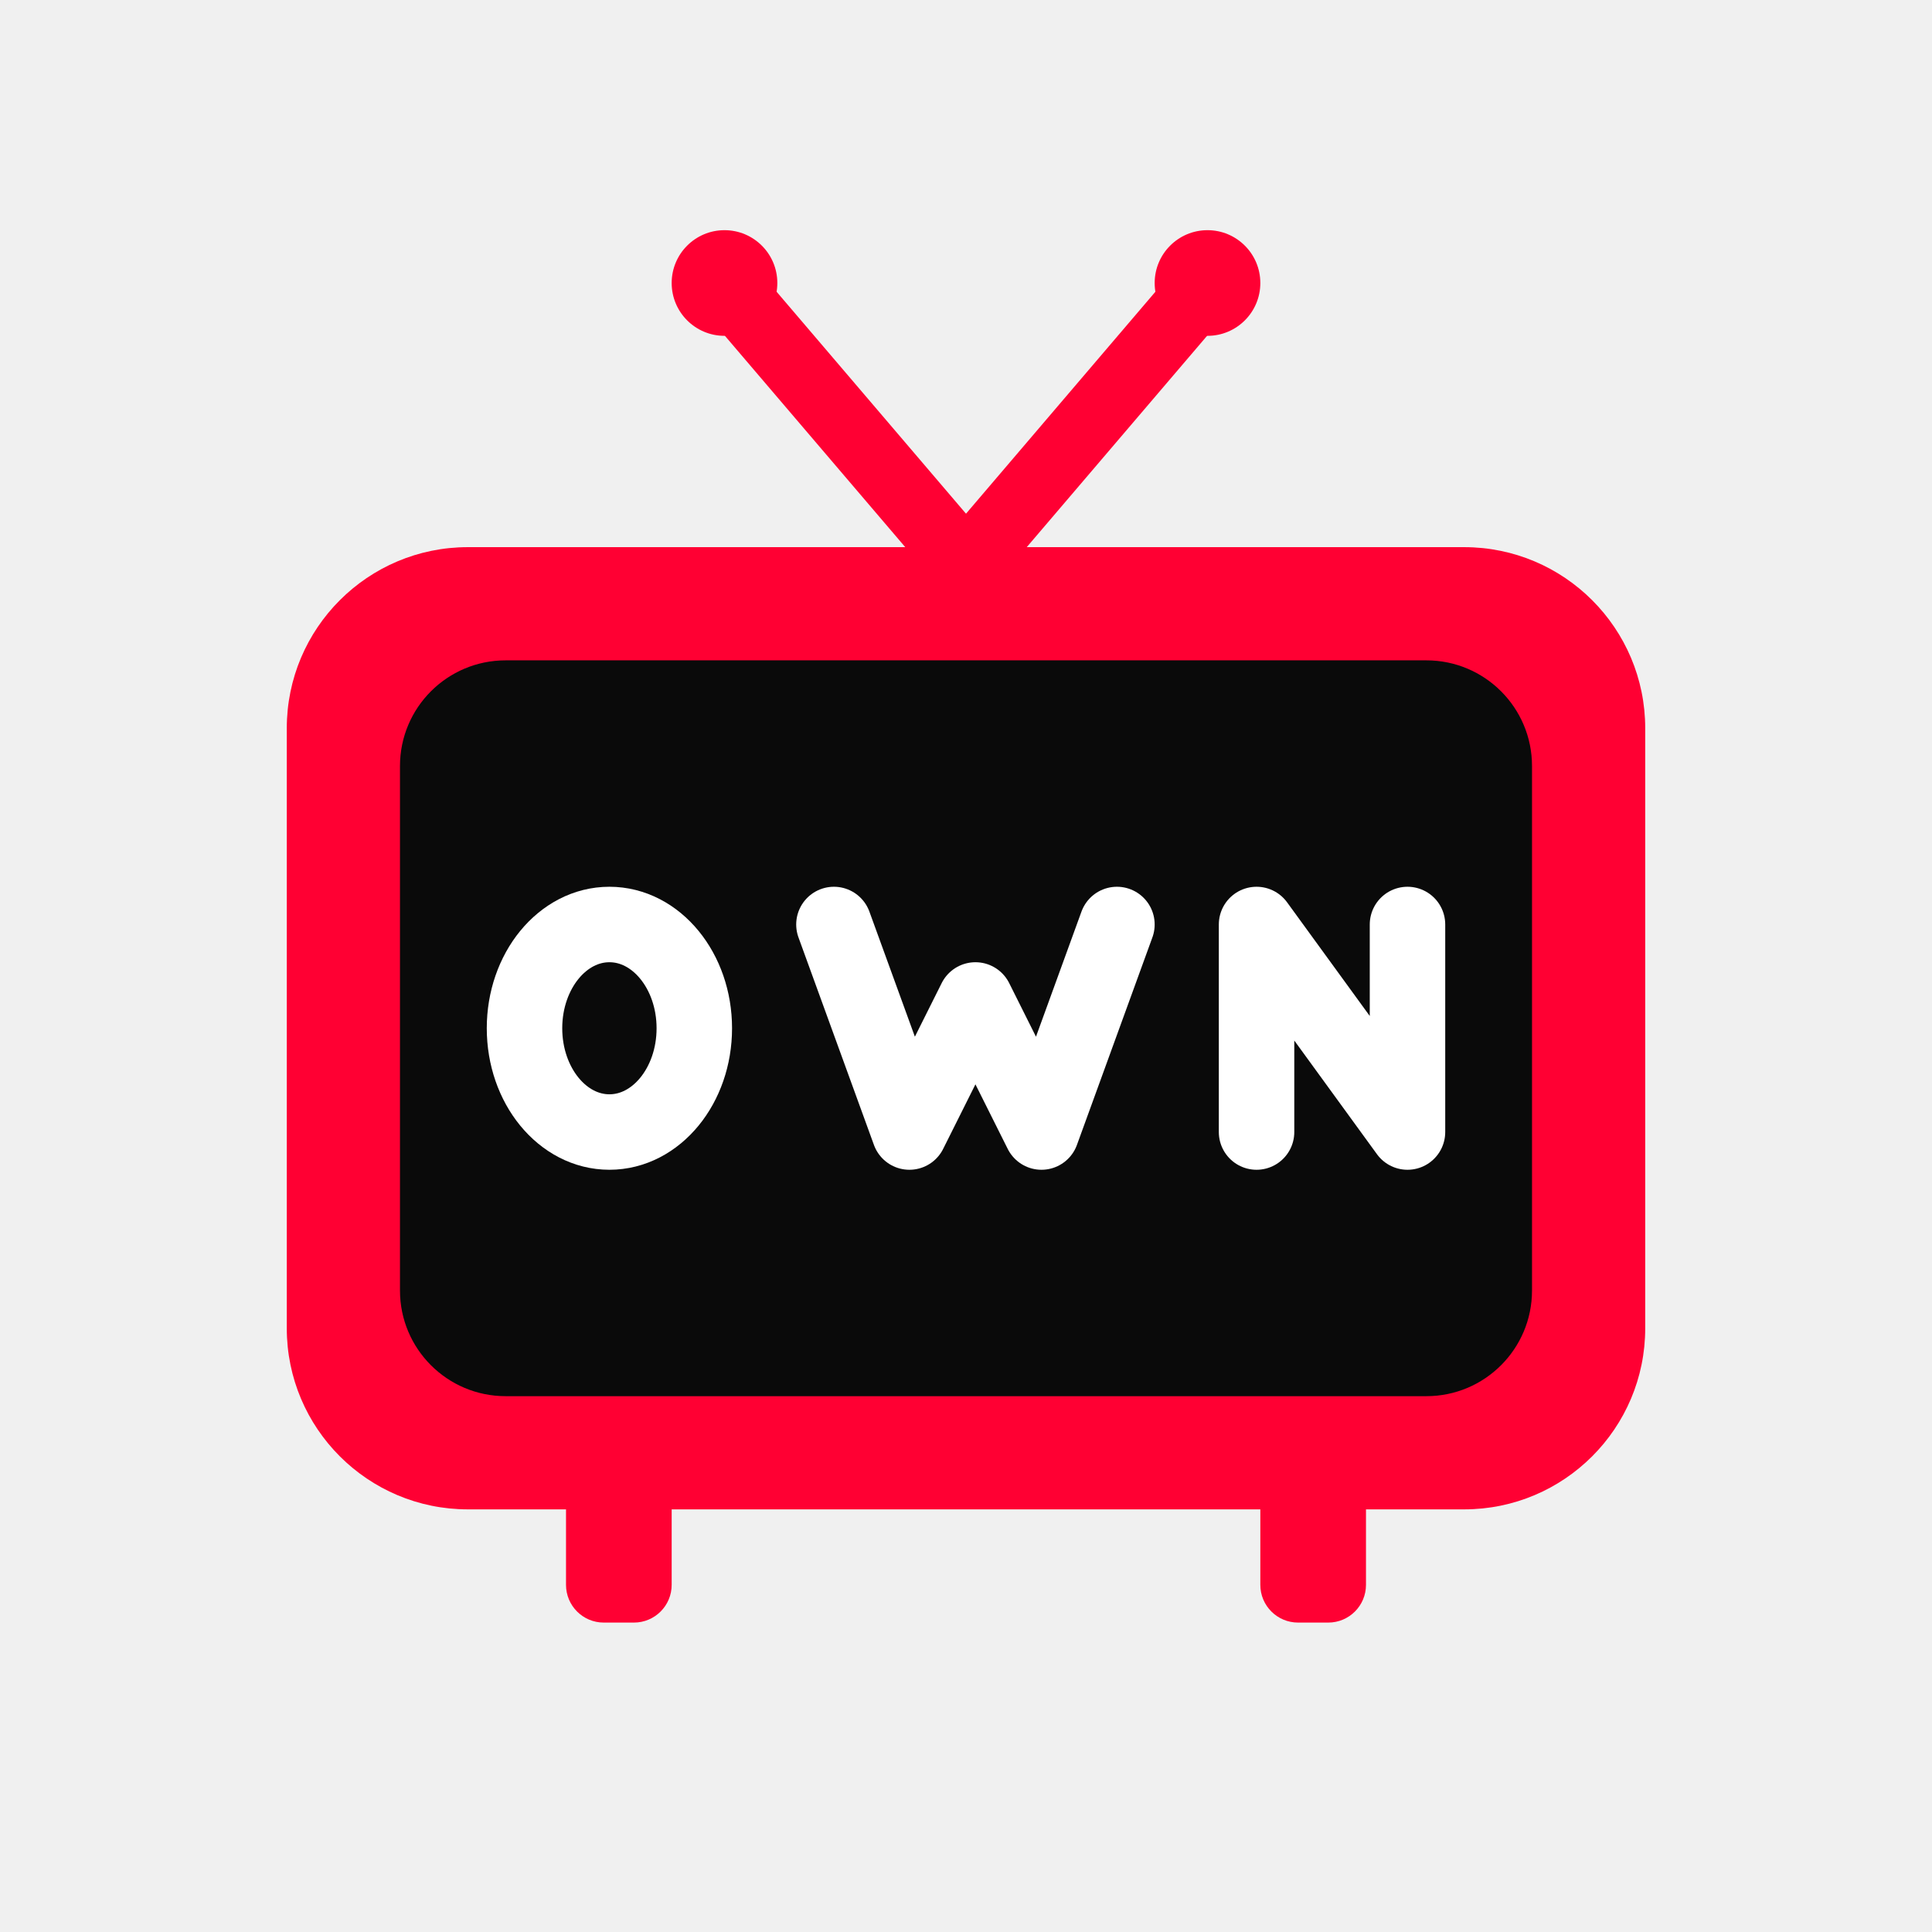
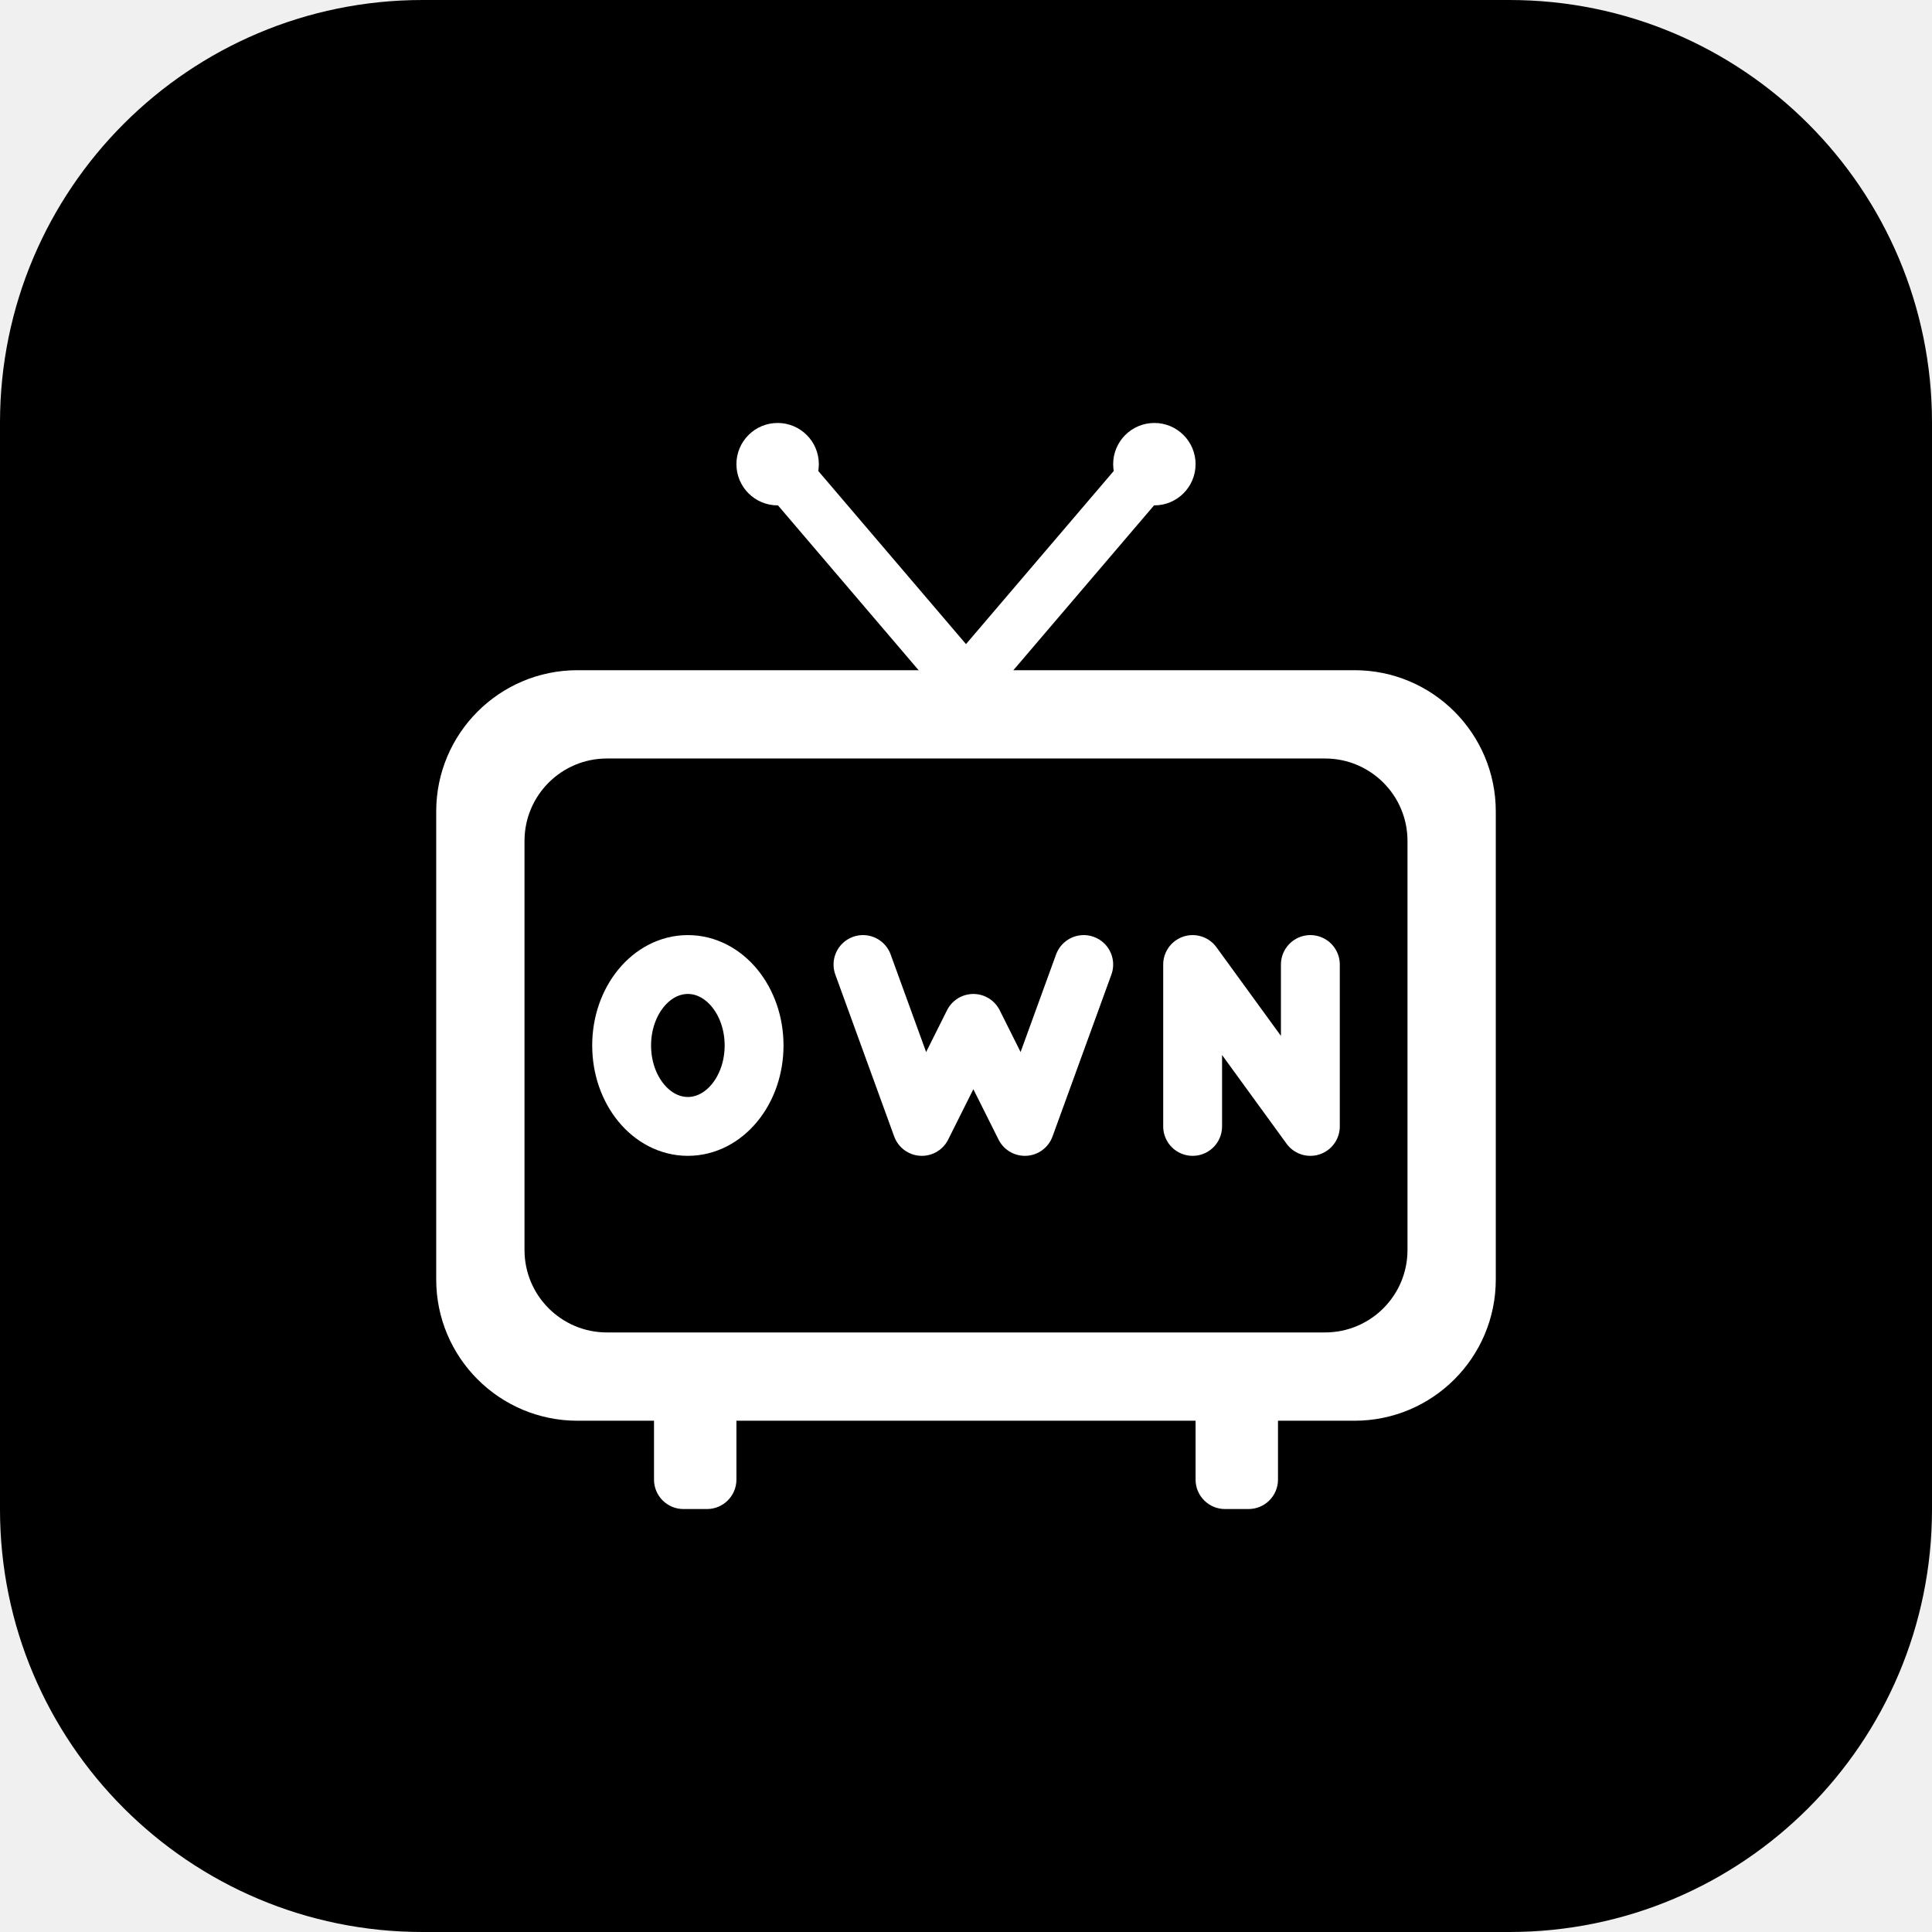
<svg xmlns="http://www.w3.org/2000/svg" viewBox="0 0 1024 1024">
-   <g stroke="#FF0033" stroke-width="36" stroke-linecap="round">
-     <line x1="512" y1="300" x2="384" y2="150" />
-     <line x1="512" y1="300" x2="640" y2="150" />
-   </g>
-   <circle cx="384" cy="150" r="28" fill="#FF0033" />
-   <circle cx="640" cy="150" r="28" fill="#FF0033" />
-   <rect x="300" y="780" width="56" height="80" rx="20" fill="#FF0033" />
-   <rect x="668" y="780" width="56" height="80" rx="20" fill="#FF0033" />
-   <rect x="152" y="290" width="720" height="510" rx="96" fill="#FF0033" />
-   <rect x="212" y="350" width="600" height="390" rx="56" fill="#0a0a0a" />
-   <g fill="none" stroke="#FFFFFF" stroke-width="40" stroke-linecap="round" stroke-linejoin="round">
-     <ellipse cx="323" cy="545" rx="45" ry="55" />
-     <polyline points="442,490 482,600 517,530 552,600 592,490" />
-     <polyline points="666,600 666,490 746,600 746,490" />
+   <rect width="1024" height="1024" rx="224" fill="#000000" />
+   <g transform="translate(512 512) scale(0.78) translate(-512 -491)">
+     <g stroke="#FFFFFF" stroke-width="36" stroke-linecap="round">
+       <line x1="512" y1="300" x2="384" y2="150" />
+       <line x1="512" y1="300" x2="640" y2="150" />
+     </g>
+     <circle cx="384" cy="150" r="28" fill="#FFFFFF" />
+     <circle cx="640" cy="150" r="28" fill="#FFFFFF" />
+     <rect x="300" y="780" width="56" height="80" rx="20" fill="#FFFFFF" />
+     <rect x="668" y="780" width="56" height="80" rx="20" fill="#FFFFFF" />
+     <rect x="152" y="290" width="720" height="510" rx="96" fill="#FFFFFF" />
+     <rect x="212" y="350" width="600" height="390" rx="56" fill="#000000" />
+     <g fill="none" stroke="#FFFFFF" stroke-width="40" stroke-linecap="round" stroke-linejoin="round">
+       <ellipse cx="323" cy="545" rx="45" ry="55" />
+       <polyline points="442,490 482,600 517,530 552,600 592,490" />
+       <polyline points="666,600 666,490 746,600 746,490" />
+     </g>
  </g>
</svg>
